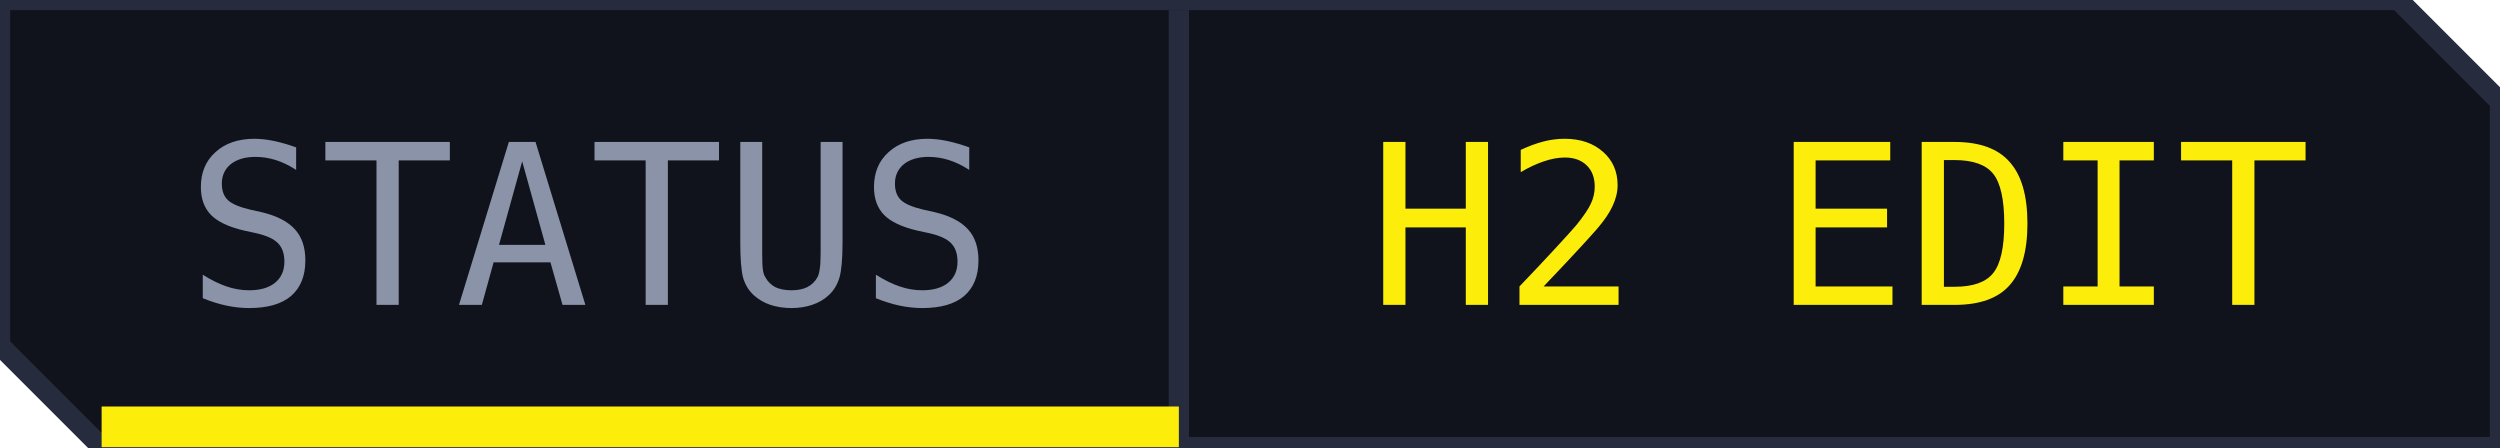
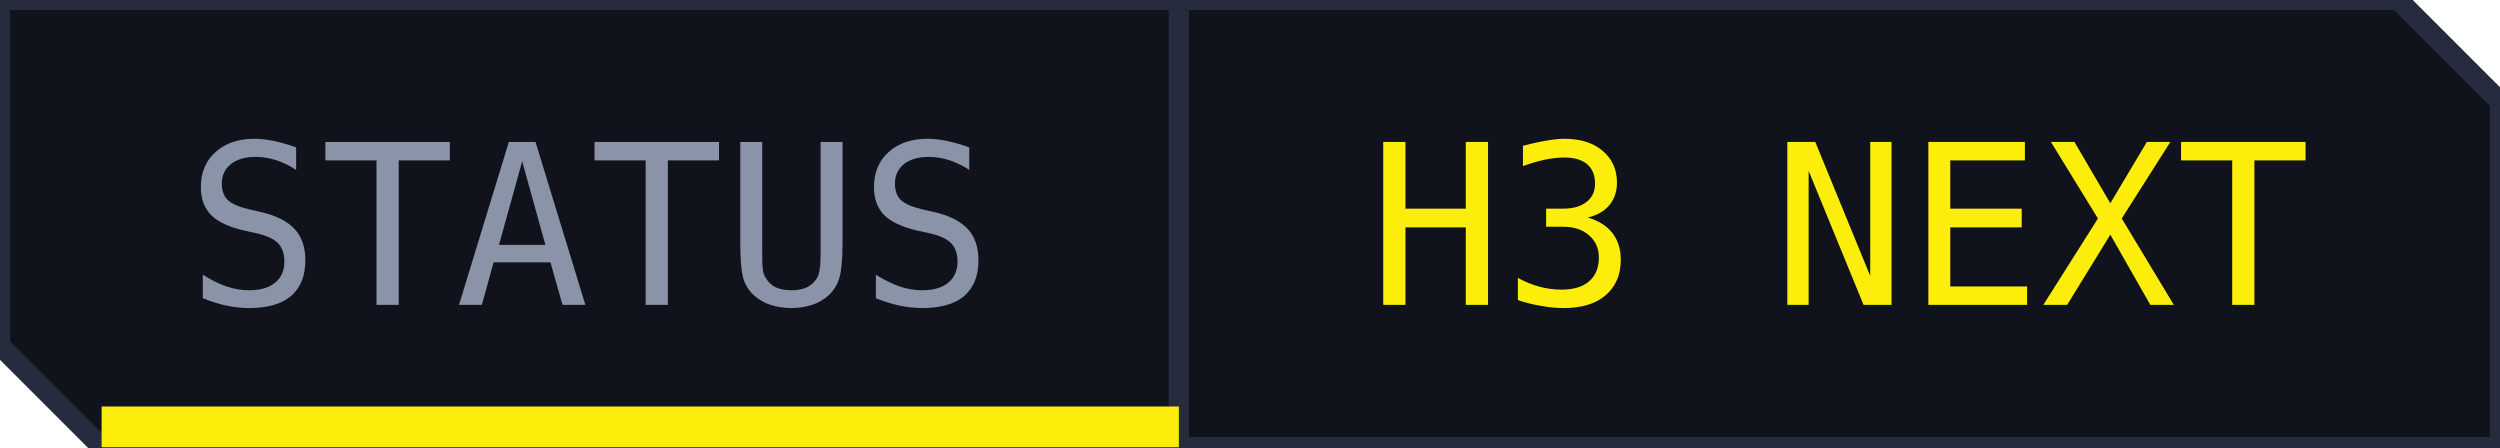
- <svg xmlns="http://www.w3.org/2000/svg" width="123" height="22" viewBox="0 0 123 22" role="img" aria-label="status: H2 edit">
+ <svg xmlns="http://www.w3.org/2000/svg" width="123" height="22" viewBox="0 0 123 22" role="img" aria-label="status: H3 next">
  <path d="M0,0 H118 L123,5 V22 H5 L0,17 Z" fill="#10131b" stroke="#262c3d" />
  <path d="M58,0.5 V21.5" stroke="#262c3d" />
  <path d="M5,21 H58" stroke="#fcee0a" stroke-width="2" />
  <g font-family="Consolas, 'DejaVu Sans Mono', Menlo, monospace" font-size="11" text-anchor="middle">
    <text x="29.0" y="15" fill="#8a93a8" textLength="42.0" lengthAdjust="spacingAndGlyphs">STATUS</text>
-     <text x="90.5" y="15" fill="#fcee0a" textLength="49.0" lengthAdjust="spacingAndGlyphs">H2 EDIT</text>
+     <text x="90.5" y="15" fill="#fcee0a" textLength="49.0" lengthAdjust="spacingAndGlyphs">H3 NEXT</text>
  </g>
</svg>
